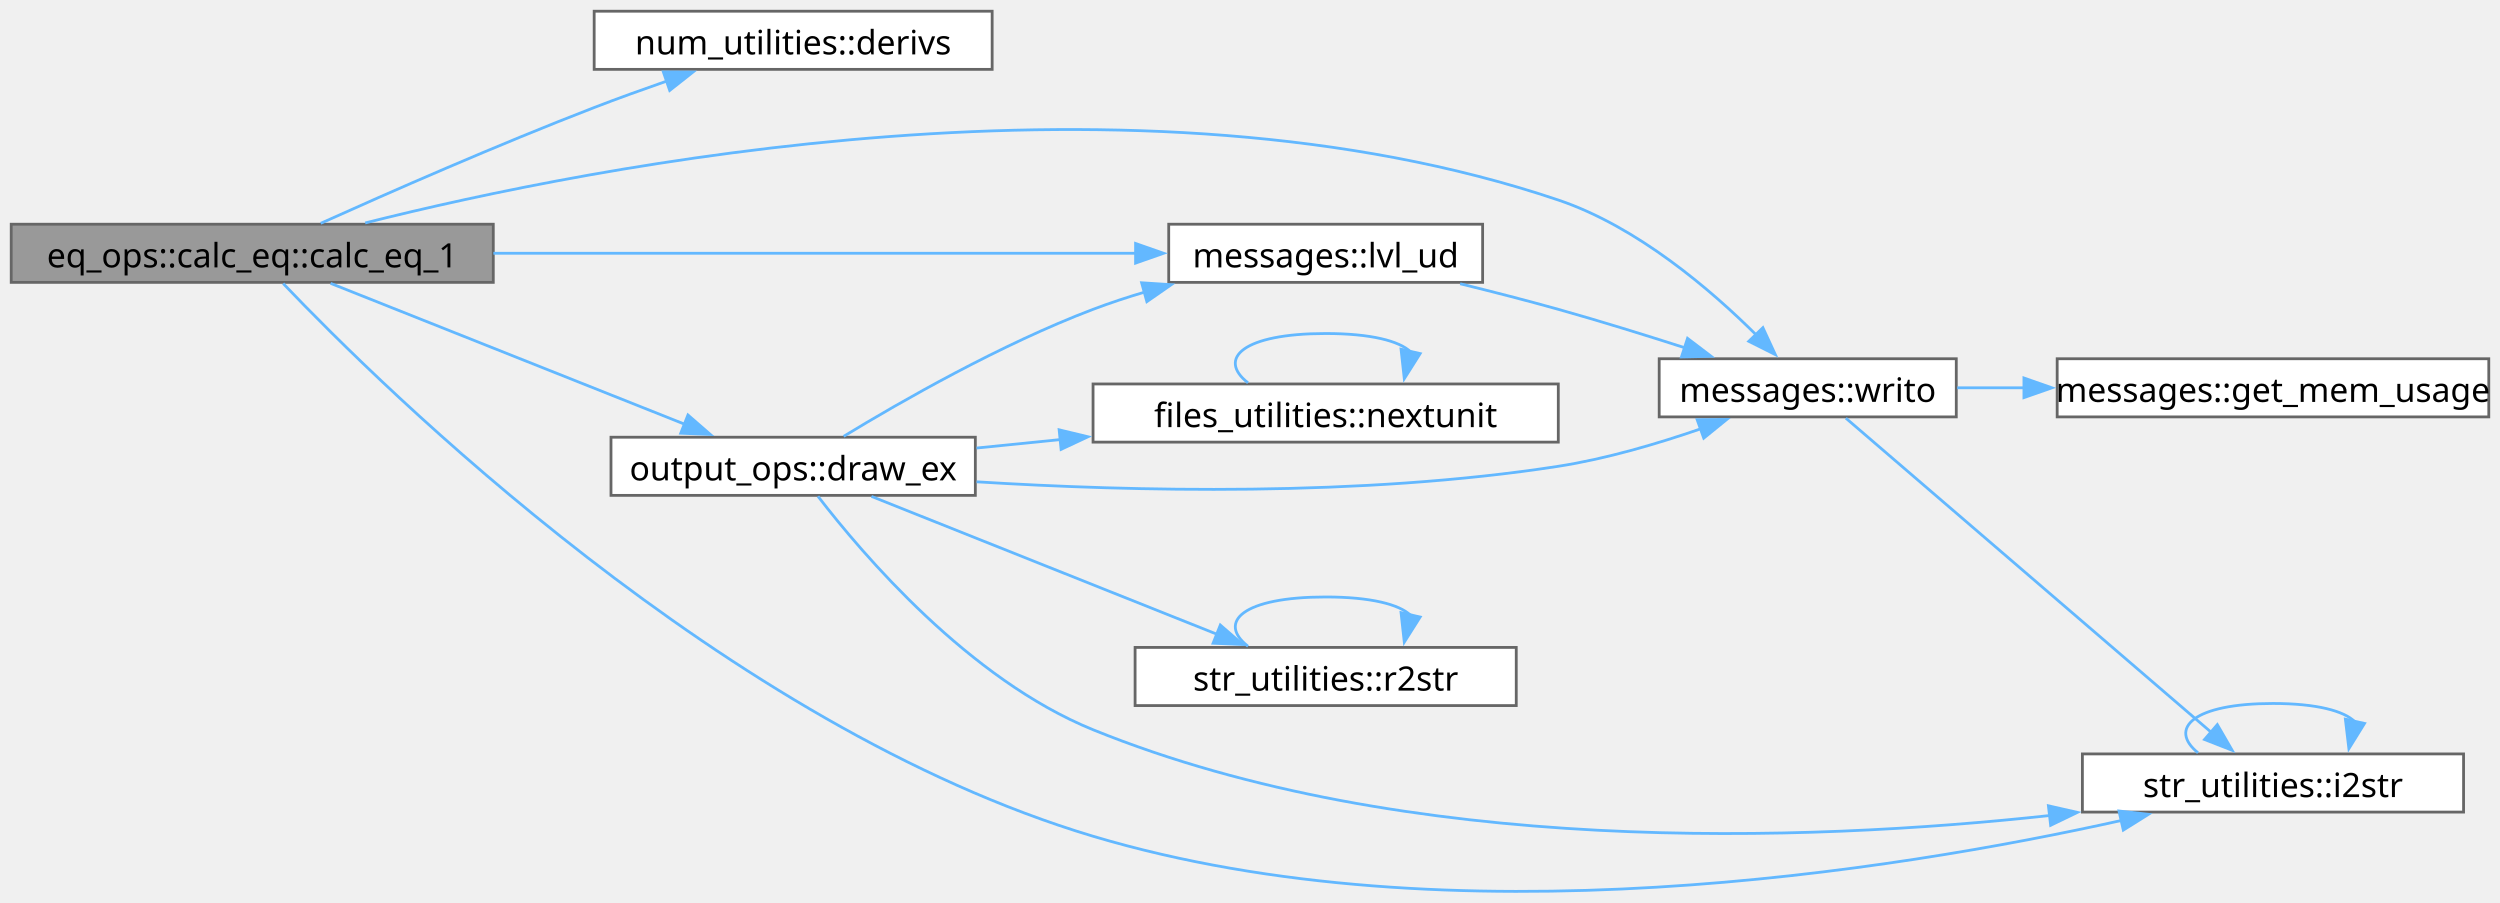
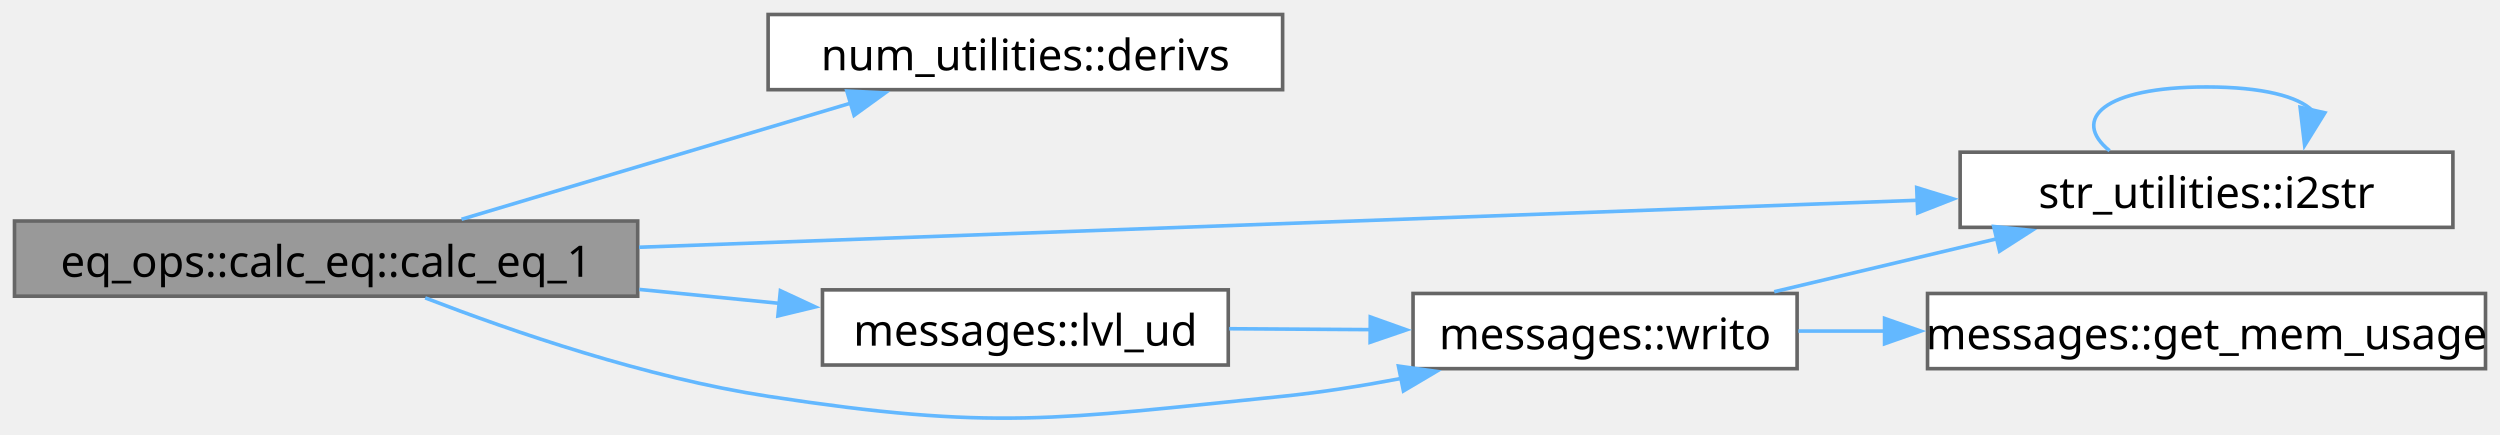
- <svg xmlns="http://www.w3.org/2000/svg" xmlns:xlink="http://www.w3.org/1999/xlink" width="892pt" height="322pt" viewBox="0.00 0.00 892.00 322.00">
-   <g id="graph0" class="graph" transform="scale(1 1) rotate(0) translate(4 318.08)">
+ <svg xmlns="http://www.w3.org/2000/svg" xmlns:xlink="http://www.w3.org/1999/xlink" width="690pt" height="120pt" viewBox="0.00 0.00 690.00 120.00">
+   <g id="graph0" class="graph" transform="scale(1 1) rotate(0) translate(4 115.55)">
    <g id="Node000001" class="node">
      <g id="a_Node000001">
        <a xlink:title="flux version">
-           <polygon fill="#999999" stroke="#666666" points="172,-238.08 0,-238.08 0,-217.33 172,-217.33 172,-238.08" />
-           <text xml:space="preserve" text-anchor="middle" x="86" y="-222.68" font-family="Ubuntu Mono" font-size="12.00">eq_ops::calc_eq::calc_eq_1</text>
+           <polygon fill="#999999" stroke="#666666" points="172,-54.55 0,-54.55 0,-33.8 172,-33.8 172,-54.55" />
+           <text xml:space="preserve" text-anchor="middle" x="86" y="-39.15" font-family="Ubuntu Mono" font-size="12.00">eq_ops::calc_eq::calc_eq_1</text>
        </a>
      </g>
    </g>
    <g id="Node000002" class="node">
      <g id="a_Node000002">
        <a xlink:href="namespacenum__utilities.html#ac827c18dd05a9b5a06675eac942f3b51" target="_top" xlink:title="Returns derivatives of certain order.">
-           <polygon fill="white" stroke="#666666" points="350,-314.08 208,-314.08 208,-293.33 350,-293.33 350,-314.08" />
-           <text xml:space="preserve" text-anchor="middle" x="279" y="-298.68" font-family="Ubuntu Mono" font-size="12.00">num_utilities::derivs</text>
+           <polygon fill="white" stroke="#666666" points="350,-111.55 208,-111.55 208,-90.8 350,-90.8 350,-111.55" />
+           <text xml:space="preserve" text-anchor="middle" x="279" y="-96.15" font-family="Ubuntu Mono" font-size="12.00">num_utilities::derivs</text>
        </a>
      </g>
    </g>
    <g id="edge1_Node000001_Node000002" class="edge">
      <g id="a_edge1_Node000001_Node000002">
        <a xlink:title=" ">
-           <path fill="none" stroke="#63b8ff" d="M110.43,-238.4C134.65,-249.31 173.65,-266.46 208,-279.71 216.34,-282.93 225.33,-286.17 233.98,-289.18" />
-           <polygon fill="#63b8ff" stroke="#63b8ff" points="232.67,-292.44 243.27,-292.37 234.95,-285.81 232.67,-292.44" />
+           <path fill="none" stroke="#63b8ff" d="M123.38,-55.03C153.91,-64.14 197.74,-77.22 230.94,-87.13" />
+           <polygon fill="#63b8ff" stroke="#63b8ff" points="229.73,-90.42 240.31,-89.92 231.73,-83.71 229.73,-90.42" />
        </a>
      </g>
    </g>
    <g id="Node000003" class="node">
      <g id="a_Node000003">
-         <a xlink:href="namespaceoutput__ops.html#a50bfbb88cc91805469353c3ff47b3e2e" target="_top" xlink:title="Use external program to draw a plot.">
-           <polygon fill="white" stroke="#666666" points="344,-162.08 214,-162.08 214,-141.33 344,-141.33 344,-162.08" />
-           <text xml:space="preserve" text-anchor="middle" x="279" y="-146.68" font-family="Ubuntu Mono" font-size="12.00">output_ops::draw_ex</text>
+         <a xlink:href="namespacestr__utilities.html#a0b97e51770725a3e98ed393d26681414" target="_top" xlink:title="Convert an integer to string.">
+           <polygon fill="white" stroke="#666666" points="673,-73.55 537,-73.55 537,-52.8 673,-52.8 673,-73.55" />
+           <text xml:space="preserve" text-anchor="middle" x="605" y="-58.15" font-family="Ubuntu Mono" font-size="12.00">str_utilities::i2str</text>
        </a>
      </g>
    </g>
    <g id="edge2_Node000001_Node000003" class="edge">
      <g id="a_edge2_Node000001_Node000003">
        <a xlink:title=" ">
-           <path fill="none" stroke="#63b8ff" d="M113.96,-216.98C147,-203.83 203.17,-181.48 240.43,-166.66" />
-           <polygon fill="#63b8ff" stroke="#63b8ff" points="241.46,-170.01 249.46,-163.06 238.88,-163.51 241.46,-170.01" />
+           <path fill="none" stroke="#63b8ff" d="M172.37,-47.31C270.49,-50.91 430.18,-56.78 525.36,-60.28" />
+           <polygon fill="#63b8ff" stroke="#63b8ff" points="525.01,-63.77 535.13,-60.64 525.27,-56.78 525.01,-63.77" />
        </a>
      </g>
    </g>
    <g id="Node000004" class="node">
      <g id="a_Node000004">
-         <a xlink:href="namespacestr__utilities.html#a0b97e51770725a3e98ed393d26681414" target="_top" xlink:title="Convert an integer to string.">
-           <polygon fill="white" stroke="#666666" points="875,-49.08 739,-49.08 739,-28.33 875,-28.33 875,-49.08" />
-           <text xml:space="preserve" text-anchor="middle" x="807" y="-33.68" font-family="Ubuntu Mono" font-size="12.00">str_utilities::i2str</text>
+         <a xlink:href="namespacemessages.html#a6e6bfb084063e4cc91ee86e542043302" target="_top" xlink:title="Increases/decreases lvl of output.">
+           <polygon fill="white" stroke="#666666" points="335,-35.55 223,-35.55 223,-14.8 335,-14.8 335,-35.55" />
+           <text xml:space="preserve" text-anchor="middle" x="279" y="-20.15" font-family="Ubuntu Mono" font-size="12.00">messages::lvl_ud</text>
        </a>
      </g>
    </g>
-     <g id="edge14_Node000001_Node000004" class="edge">
-       <g id="a_edge14_Node000001_Node000004">
+     <g id="edge4_Node000001_Node000004" class="edge">
+       <g id="a_edge4_Node000001_Node000004">
        <a xlink:title=" ">
-           <path fill="none" stroke="#63b8ff" d="M97.03,-216.92C132.24,-180 255.13,-58.8 386,-19.71 513.41,18.35 672.19,-7.38 753.16,-25.39" />
-           <polygon fill="#63b8ff" stroke="#63b8ff" points="752.05,-28.72 762.58,-27.53 753.6,-21.9 752.05,-28.72" />
+           <path fill="none" stroke="#63b8ff" d="M172.44,-35.67C185.45,-34.38 198.7,-33.06 211.23,-31.81" />
+           <polygon fill="#63b8ff" stroke="#63b8ff" points="211.39,-35.31 221,-30.84 210.7,-28.35 211.39,-35.31" />
        </a>
      </g>
    </g>
    <g id="Node000005" class="node">
      <g id="a_Node000005">
-         <a xlink:href="namespacemessages.html#a6e6bfb084063e4cc91ee86e542043302" target="_top" xlink:title="Increases/decreases lvl of output.">
-           <polygon fill="white" stroke="#666666" points="525,-238.08 413,-238.08 413,-217.33 525,-217.33 525,-238.08" />
-           <text xml:space="preserve" text-anchor="middle" x="469" y="-222.68" font-family="Ubuntu Mono" font-size="12.00">messages::lvl_ud</text>
+         <a xlink:href="namespacemessages.html#aa4a8d01563e92558e8a0875b075ec54c" target="_top" xlink:title="Write output to file identified by output_i.">
+           <polygon fill="white" stroke="#666666" points="492,-34.55 386,-34.55 386,-13.8 492,-13.8 492,-34.55" />
+           <text xml:space="preserve" text-anchor="middle" x="439" y="-19.15" font-family="Ubuntu Mono" font-size="12.00">messages::writo</text>
        </a>
      </g>
    </g>
-     <g id="edge15_Node000001_Node000005" class="edge">
-       <g id="a_edge15_Node000001_Node000005">
+     <g id="edge8_Node000001_Node000005" class="edge">
+       <g id="a_edge8_Node000001_Node000005">
        <a xlink:title=" ">
-           <path fill="none" stroke="#63b8ff" d="M172.03,-227.71C241.2,-227.71 337.45,-227.71 401.18,-227.71" />
-           <polygon fill="#63b8ff" stroke="#63b8ff" points="401.17,-231.21 411.17,-227.71 401.17,-224.21 401.17,-231.21" />
+           <path fill="none" stroke="#63b8ff" d="M113.36,-33.33C137.5,-24.02 174.48,-11.31 208,-6.17 270.38,3.39 287.21,0.18 350,-6.17 360.71,-7.26 372.04,-9.06 382.88,-11.13" />
+           <polygon fill="#63b8ff" stroke="#63b8ff" points="381.97,-14.51 392.47,-13.05 383.35,-7.65 381.97,-14.51" />
+         </a>
+       </g>
+     </g>
+     <g id="edge3_Node000003_Node000003" class="edge">
+       <g id="a_edge3_Node000003_Node000003">
+         <a xlink:title=" ">
+           <path fill="none" stroke="#63b8ff" d="M578.25,-73.94C567.55,-82.6 576.47,-91.55 605,-91.55 620.6,-91.55 630.34,-88.87 634.21,-85.03" />
+           <polygon fill="#63b8ff" stroke="#63b8ff" points="637.66,-84.42 632.08,-75.42 630.83,-85.94 637.66,-84.42" />
+         </a>
+       </g>
+     </g>
+     <g id="edge5_Node000004_Node000005" class="edge">
+       <g id="a_edge5_Node000004_Node000005">
+         <a xlink:title=" ">
+           <path fill="none" stroke="#63b8ff" d="M335.26,-24.82C347.93,-24.74 361.49,-24.66 374.47,-24.57" />
+           <polygon fill="#63b8ff" stroke="#63b8ff" points="374.2,-28.07 384.18,-24.51 374.15,-21.08 374.2,-28.07" />
+         </a>
+       </g>
+     </g>
+     <g id="edge7_Node000005_Node000003" class="edge">
+       <g id="a_edge7_Node000005_Node000003">
+         <a xlink:title=" ">
+           <path fill="none" stroke="#63b8ff" d="M485.68,-35.03C504.8,-39.58 527.21,-44.91 547.35,-49.7" />
+           <polygon fill="#63b8ff" stroke="#63b8ff" points="546.27,-53.04 556.81,-51.95 547.89,-46.23 546.27,-53.04" />
        </a>
      </g>
    </g>
    <g id="Node000006" class="node">
      <g id="a_Node000006">
-         <a xlink:href="namespacemessages.html#aa4a8d01563e92558e8a0875b075ec54c" target="_top" xlink:title="Write output to file identified by output_i.">
-           <polygon fill="white" stroke="#666666" points="694,-190.08 588,-190.08 588,-169.33 694,-169.33 694,-190.08" />
-           <text xml:space="preserve" text-anchor="middle" x="641" y="-174.68" font-family="Ubuntu Mono" font-size="12.00">messages::writo</text>
-         </a>
-       </g>
-     </g>
-     <g id="edge16_Node000001_Node000006" class="edge">
-       <g id="a_edge16_Node000001_Node000006">
-         <a xlink:title=" ">
-           <path fill="none" stroke="#63b8ff" d="M126.3,-238.53C208.1,-259.1 401.56,-297.46 552,-246.71 580.2,-237.2 606.51,-214.64 622.88,-198.33" />
-           <polygon fill="#63b8ff" stroke="#63b8ff" points="625,-201.17 629.44,-191.55 619.97,-196.3 625,-201.17" />
-         </a>
-       </g>
-     </g>
-     <g id="edge3_Node000003_Node000004" class="edge">
-       <g id="a_edge3_Node000003_Node000004">
-         <a xlink:title=" ">
-           <path fill="none" stroke="#63b8ff" d="M287.86,-140.99C303.71,-120.38 341.78,-75.64 386,-57.71 497.83,-12.35 640.38,-17.65 727.34,-27.1" />
-           <polygon fill="#63b8ff" stroke="#63b8ff" points="726.87,-30.57 737.21,-28.22 727.67,-23.61 726.87,-30.57" />
-         </a>
-       </g>
-     </g>
-     <g id="edge5_Node000003_Node000005" class="edge">
-       <g id="a_edge5_Node000003_Node000005">
-         <a xlink:title=" ">
-           <path fill="none" stroke="#63b8ff" d="M297.01,-162.39C317.45,-174.82 353.11,-195.23 386,-207.71 391.97,-209.97 398.28,-212.05 404.64,-213.93" />
-           <polygon fill="#63b8ff" stroke="#63b8ff" points="403.33,-217.19 413.9,-216.5 405.2,-210.45 403.33,-217.19" />
-         </a>
-       </g>
-     </g>
-     <g id="edge13_Node000003_Node000006" class="edge">
-       <g id="a_edge13_Node000003_Node000006">
-         <a xlink:title=" ">
-           <path fill="none" stroke="#63b8ff" d="M344.45,-146.17C399.84,-142.73 481.66,-140.79 552,-151.71 569.08,-154.36 587.39,-159.75 602.85,-165.09" />
-           <polygon fill="#63b8ff" stroke="#63b8ff" points="601.54,-168.34 612.13,-168.43 603.9,-161.75 601.54,-168.34" />
-         </a>
-       </g>
-     </g>
-     <g id="Node000008" class="node">
-       <g id="a_Node000008">
-         <a xlink:href="namespacefiles__utilities.html#ac6066df405564ba2f5e3c4bba726c1f8" target="_top" xlink:title="Search for available new unit.">
-           <polygon fill="white" stroke="#666666" points="552,-181.08 386,-181.08 386,-160.33 552,-160.33 552,-181.08" />
-           <text xml:space="preserve" text-anchor="middle" x="469" y="-165.68" font-family="Ubuntu Mono" font-size="12.00">files_utilities::nextunit</text>
-         </a>
-       </g>
-     </g>
-     <g id="edge9_Node000003_Node000008" class="edge">
-       <g id="a_edge9_Node000003_Node000008">
-         <a xlink:title=" ">
-           <path fill="none" stroke="#63b8ff" d="M344.44,-158.22C354.09,-159.2 364.21,-160.22 374.32,-161.24" />
-           <polygon fill="#63b8ff" stroke="#63b8ff" points="373.9,-164.72 384.2,-162.24 374.6,-157.75 373.9,-164.72" />
-         </a>
-       </g>
-     </g>
-     <g id="Node000009" class="node">
-       <g id="a_Node000009">
-         <a xlink:href="namespacestr__utilities.html#a92ac6c0af1979df094de1caddd28ade0" target="_top" xlink:title="Convert a real (double) to string.">
-           <polygon fill="white" stroke="#666666" points="537,-87.08 401,-87.08 401,-66.33 537,-66.33 537,-87.08" />
-           <text xml:space="preserve" text-anchor="middle" x="469" y="-71.68" font-family="Ubuntu Mono" font-size="12.00">str_utilities::r2str</text>
-         </a>
-       </g>
-     </g>
-     <g id="edge11_Node000003_Node000009" class="edge">
-       <g id="a_edge11_Node000003_Node000009">
-         <a xlink:title=" ">
-           <path fill="none" stroke="#63b8ff" d="M306.94,-140.96C339.37,-128.02 394.04,-106.22 430.56,-91.64" />
-           <polygon fill="#63b8ff" stroke="#63b8ff" points="431.41,-95.07 439.4,-88.12 428.82,-88.57 431.41,-95.07" />
-         </a>
-       </g>
-     </g>
-     <g id="edge4_Node000004_Node000004" class="edge">
-       <g id="a_edge4_Node000004_Node000004">
-         <a xlink:title=" ">
-           <path fill="none" stroke="#63b8ff" d="M780.25,-49.48C769.55,-58.14 778.47,-67.08 807,-67.08 822.6,-67.08 832.34,-64.41 836.21,-60.57" />
-           <polygon fill="#63b8ff" stroke="#63b8ff" points="839.66,-59.96 834.08,-50.96 832.83,-61.48 839.66,-59.96" />
+         <a xlink:href="namespacemessages.html#a82dddaab795b78b3d39e1ff1aab2f665" target="_top" xlink:title="Returns the memory usage in kilobytes.">
+           <polygon fill="white" stroke="#666666" points="682,-34.55 528,-34.55 528,-13.8 682,-13.8 682,-34.55" />
+           <text xml:space="preserve" text-anchor="middle" x="605" y="-19.15" font-family="Ubuntu Mono" font-size="12.00">messages::get_mem_usage</text>
        </a>
      </g>
    </g>
    <g id="edge6_Node000005_Node000006" class="edge">
      <g id="a_edge6_Node000005_Node000006">
        <a xlink:title=" ">
-           <path fill="none" stroke="#63b8ff" d="M516.98,-216.84C528.47,-214.02 540.71,-210.88 552,-207.71 566.88,-203.53 583.04,-198.53 597.4,-193.91" />
-           <polygon fill="#63b8ff" stroke="#63b8ff" points="598.11,-197.36 606.54,-190.95 595.94,-190.71 598.11,-197.36" />
-         </a>
-       </g>
-     </g>
-     <g id="edge8_Node000006_Node000004" class="edge">
-       <g id="a_edge8_Node000006_Node000004">
-         <a xlink:title=" ">
-           <path fill="none" stroke="#63b8ff" d="M654.6,-168.88C682.69,-144.73 750.7,-86.25 785.19,-56.6" />
-           <polygon fill="#63b8ff" stroke="#63b8ff" points="787.14,-59.54 792.44,-50.37 782.57,-54.23 787.14,-59.54" />
-         </a>
-       </g>
-     </g>
-     <g id="Node000007" class="node">
-       <g id="a_Node000007">
-         <a xlink:href="namespacemessages.html#a82dddaab795b78b3d39e1ff1aab2f665" target="_top" xlink:title="Returns the memory usage in kilobytes.">
-           <polygon fill="white" stroke="#666666" points="884,-190.08 730,-190.08 730,-169.33 884,-169.33 884,-190.08" />
-           <text xml:space="preserve" text-anchor="middle" x="807" y="-174.68" font-family="Ubuntu Mono" font-size="12.00">messages::get_mem_usage</text>
-         </a>
-       </g>
-     </g>
-     <g id="edge7_Node000006_Node000007" class="edge">
-       <g id="a_edge7_Node000006_Node000007">
-         <a xlink:title=" ">
-           <path fill="none" stroke="#63b8ff" d="M694.34,-179.71C701.99,-179.71 710.03,-179.71 718.15,-179.71" />
-           <polygon fill="#63b8ff" stroke="#63b8ff" points="718.14,-183.21 728.14,-179.71 718.14,-176.21 718.14,-183.21" />
-         </a>
-       </g>
-     </g>
-     <g id="edge10_Node000008_Node000008" class="edge">
-       <g id="a_edge10_Node000008_Node000008">
-         <a xlink:title=" ">
-           <path fill="none" stroke="#63b8ff" d="M441.29,-181.48C430.2,-190.14 439.44,-199.08 469,-199.08 485.17,-199.08 495.26,-196.41 499.27,-192.57" />
-           <polygon fill="#63b8ff" stroke="#63b8ff" points="502.71,-191.92 497.05,-182.96 495.89,-193.49 502.71,-191.92" />
-         </a>
-       </g>
-     </g>
-     <g id="edge12_Node000009_Node000009" class="edge">
-       <g id="a_edge12_Node000009_Node000009">
-         <a xlink:title=" ">
-           <path fill="none" stroke="#63b8ff" d="M441.29,-87.48C430.2,-96.14 439.44,-105.08 469,-105.08 485.17,-105.08 495.26,-102.41 499.27,-98.57" />
-           <polygon fill="#63b8ff" stroke="#63b8ff" points="502.71,-97.92 497.05,-88.96 495.89,-99.49 502.71,-97.92" />
+           <path fill="none" stroke="#63b8ff" d="M492.34,-24.17C499.99,-24.17 508.03,-24.17 516.15,-24.17" />
+           <polygon fill="#63b8ff" stroke="#63b8ff" points="516.14,-27.67 526.14,-24.17 516.14,-20.67 516.14,-27.67" />
        </a>
      </g>
    </g>
  </g>
</svg>
